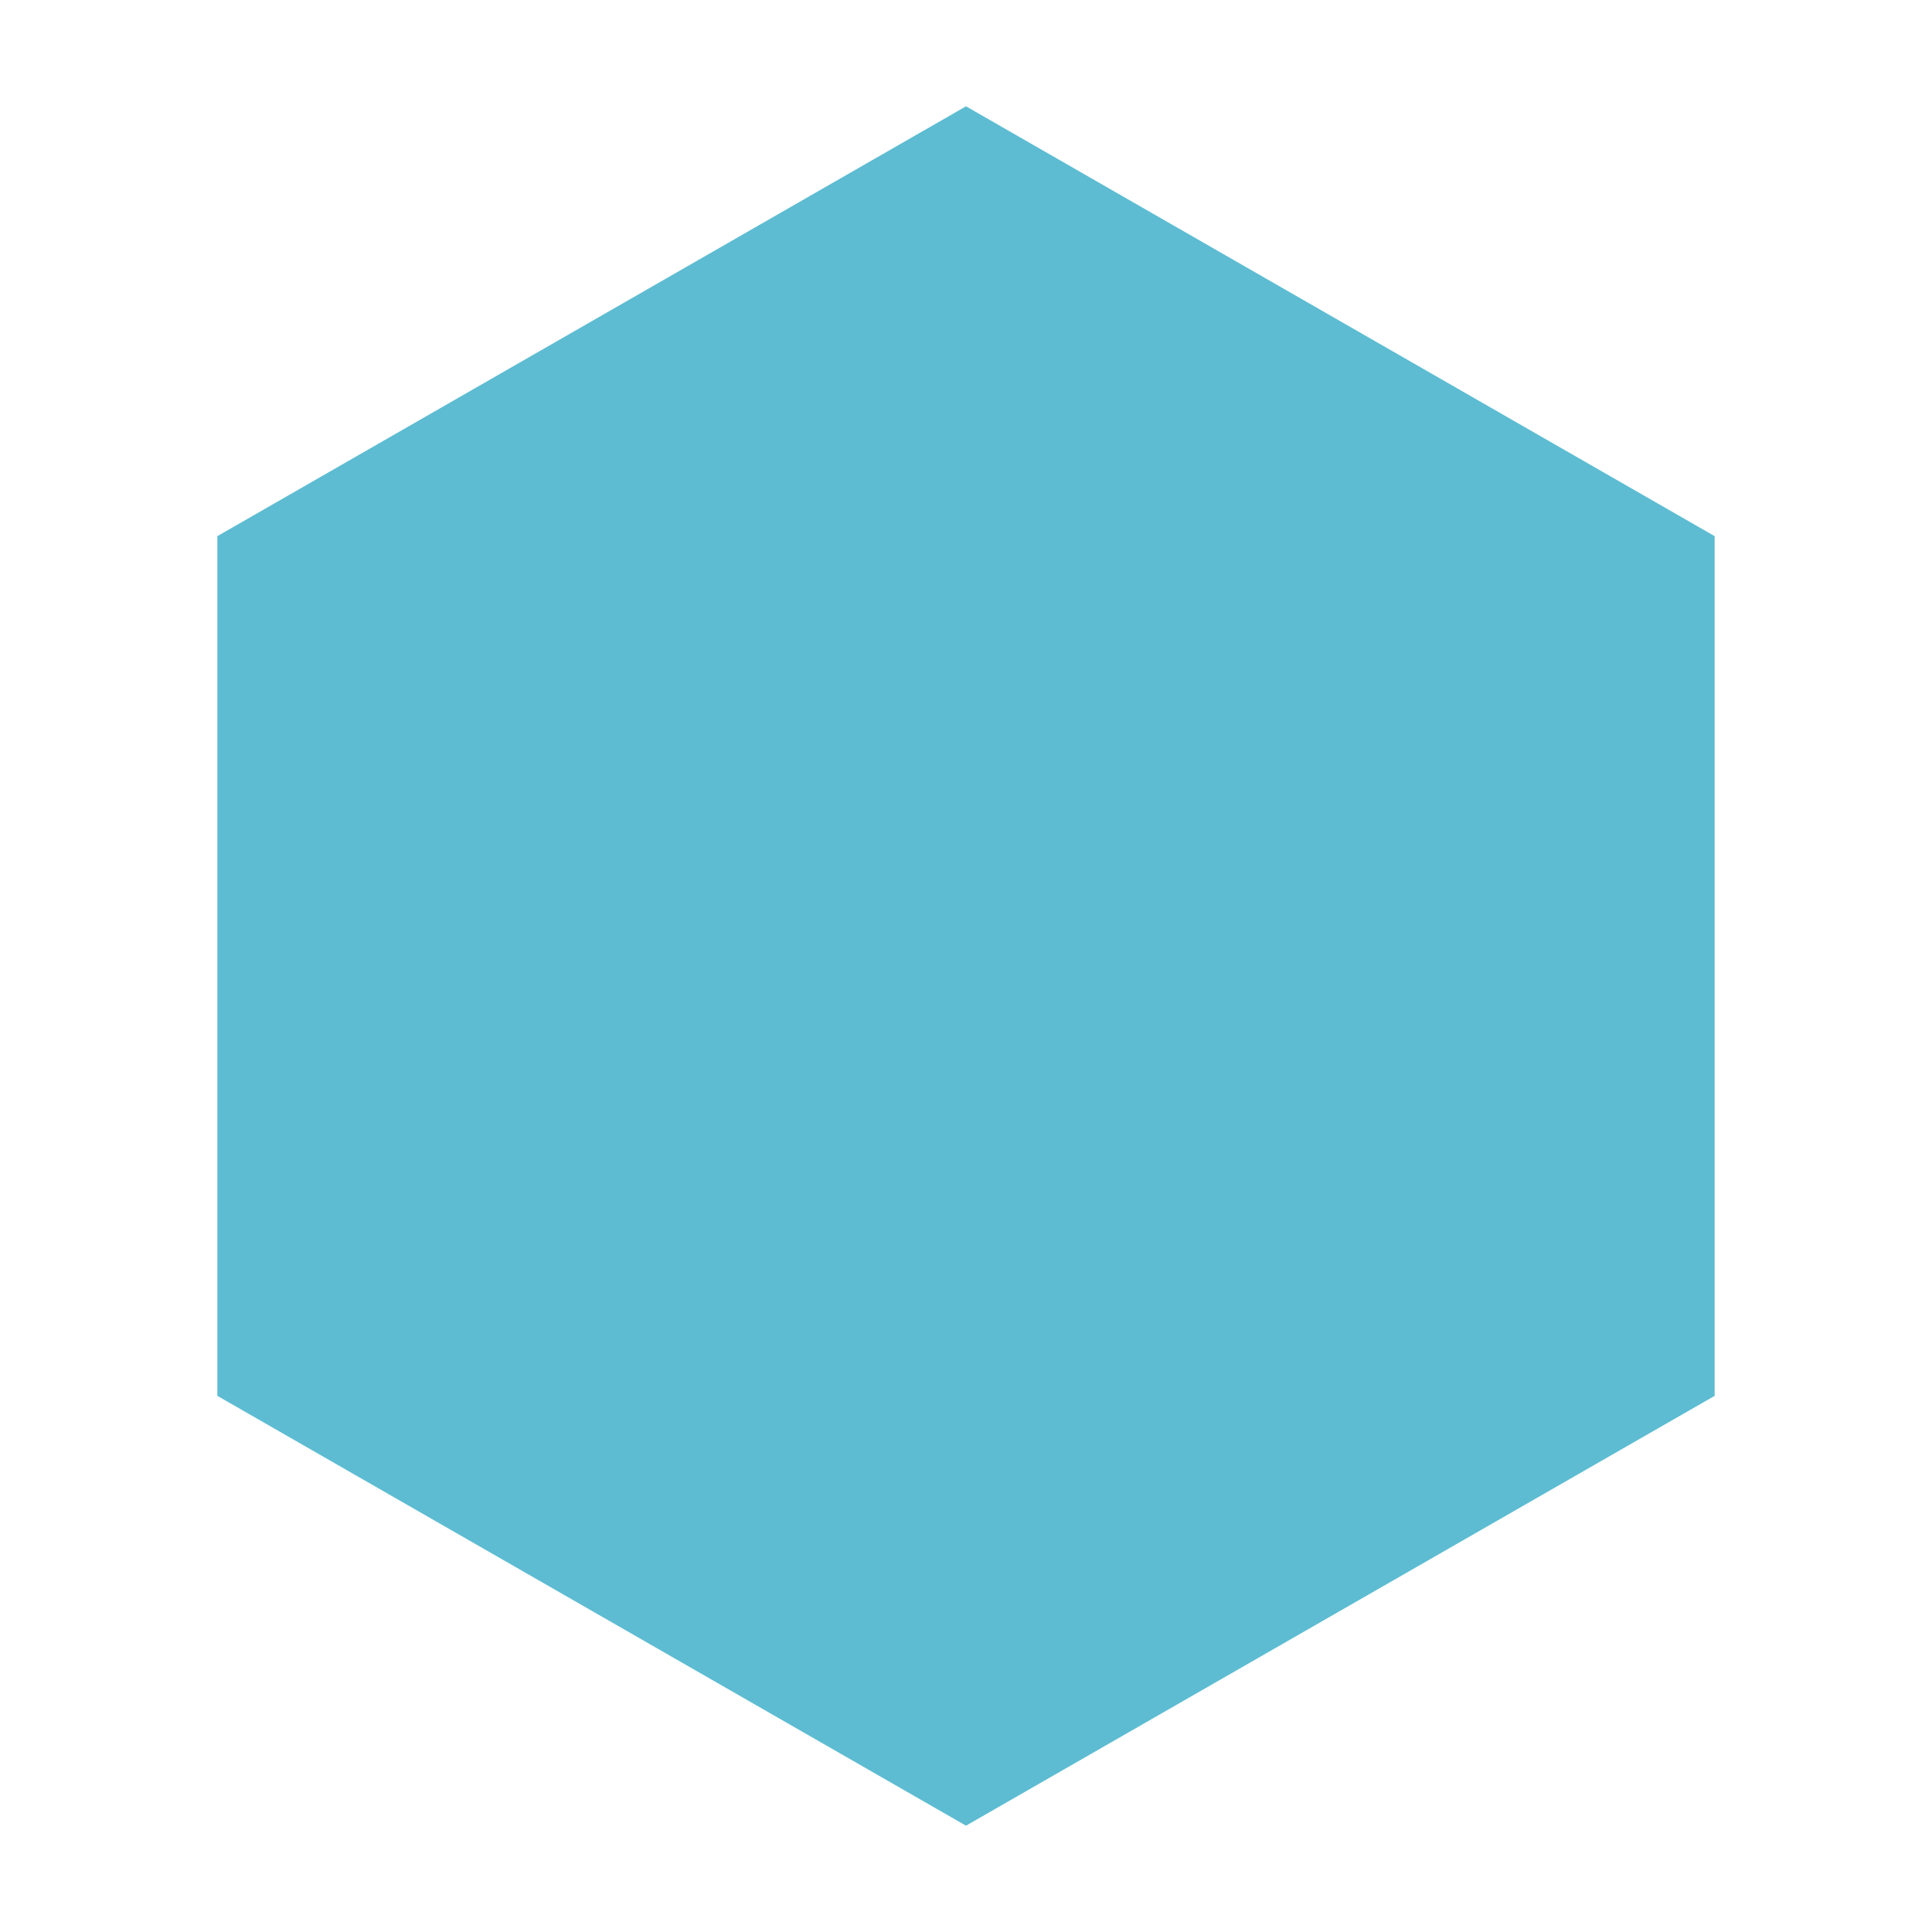
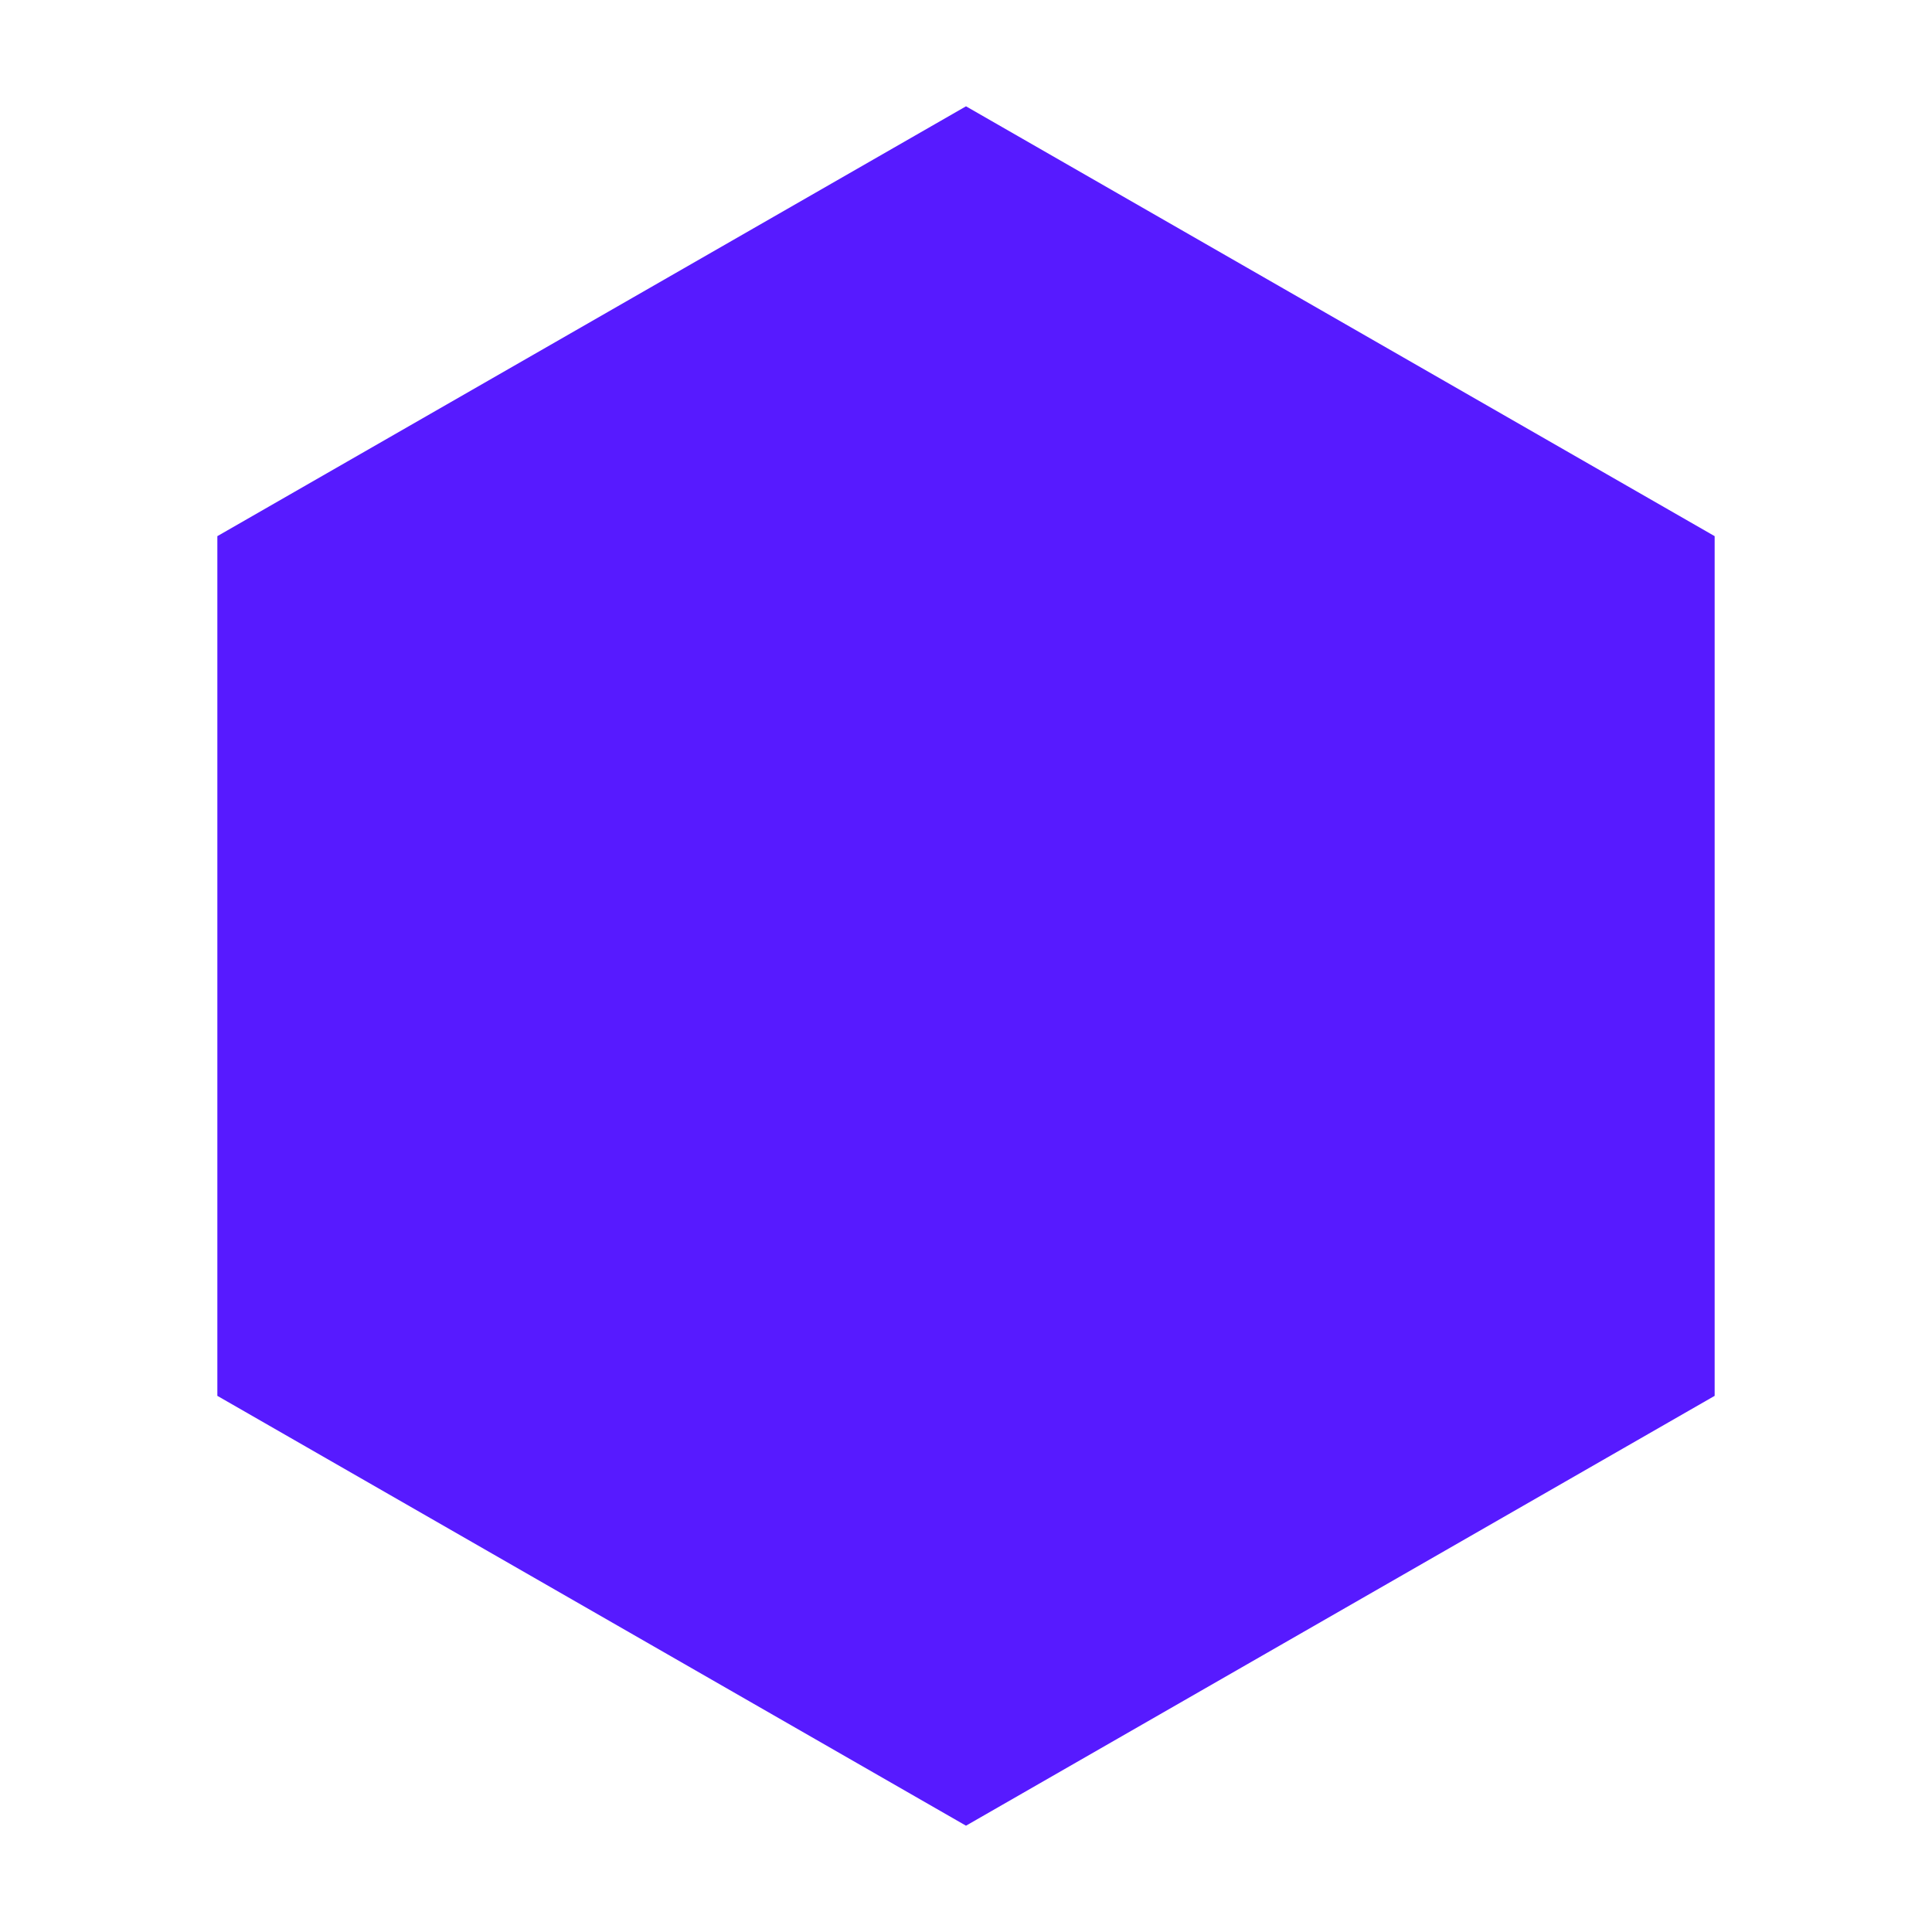
<svg xmlns="http://www.w3.org/2000/svg" width="240" height="240">
-   <path fill="#5DBCD2" d="M213 173.397l-93 53.397-93-53.397V66.603l93-53.397 93 53.397v106.794z" />
-   <path fill="#5DBCD2" d="M92.895 163.44c-7.083 0-12.814 5.795-12.814 12.879s5.731 12.879 12.814 12.879 12.879-5.795 12.879-12.879-5.795-12.879-12.878-12.879zM54.26 60.413v12.879H67.138l23.181 48.874-8.693 15.776c-1.03 1.803-1.61 3.928-1.61 6.182 0 7.083 5.795 12.879 12.879 12.879h77.271v-12.879H95.6c-.901 0-1.61-.708-1.61-1.61l.193-.773 5.795-10.496h47.972c4.829 0 9.079-2.64 11.269-6.632l23.052-41.791a6.459 6.459 0 0 0-5.667-9.53H81.369l-6.053-12.879H54.26zm103.028 103.028c-7.083 0-12.814 5.795-12.814 12.879s5.731 12.879 12.814 12.879 12.879-5.795 12.879-12.879-5.795-12.879-12.879-12.879z" />
+   <path fill="#571aff" d="M213 173.397l-93 53.397-93-53.397V66.603l93-53.397 93 53.397v106.794z" />
+   <path fill="#571aff" d="M92.895 163.44c-7.083 0-12.814 5.795-12.814 12.879s5.731 12.879 12.814 12.879 12.879-5.795 12.879-12.879-5.795-12.879-12.878-12.879zM54.26 60.413v12.879H67.138l23.181 48.874-8.693 15.776c-1.03 1.803-1.61 3.928-1.61 6.182 0 7.083 5.795 12.879 12.879 12.879h77.271v-12.879H95.6c-.901 0-1.61-.708-1.61-1.61l.193-.773 5.795-10.496h47.972c4.829 0 9.079-2.64 11.269-6.632l23.052-41.791a6.459 6.459 0 0 0-5.667-9.53H81.369l-6.053-12.879H54.26zm103.028 103.028c-7.083 0-12.814 5.795-12.814 12.879s5.731 12.879 12.814 12.879 12.879-5.795 12.879-12.879-5.795-12.879-12.879-12.879z" />
</svg>
